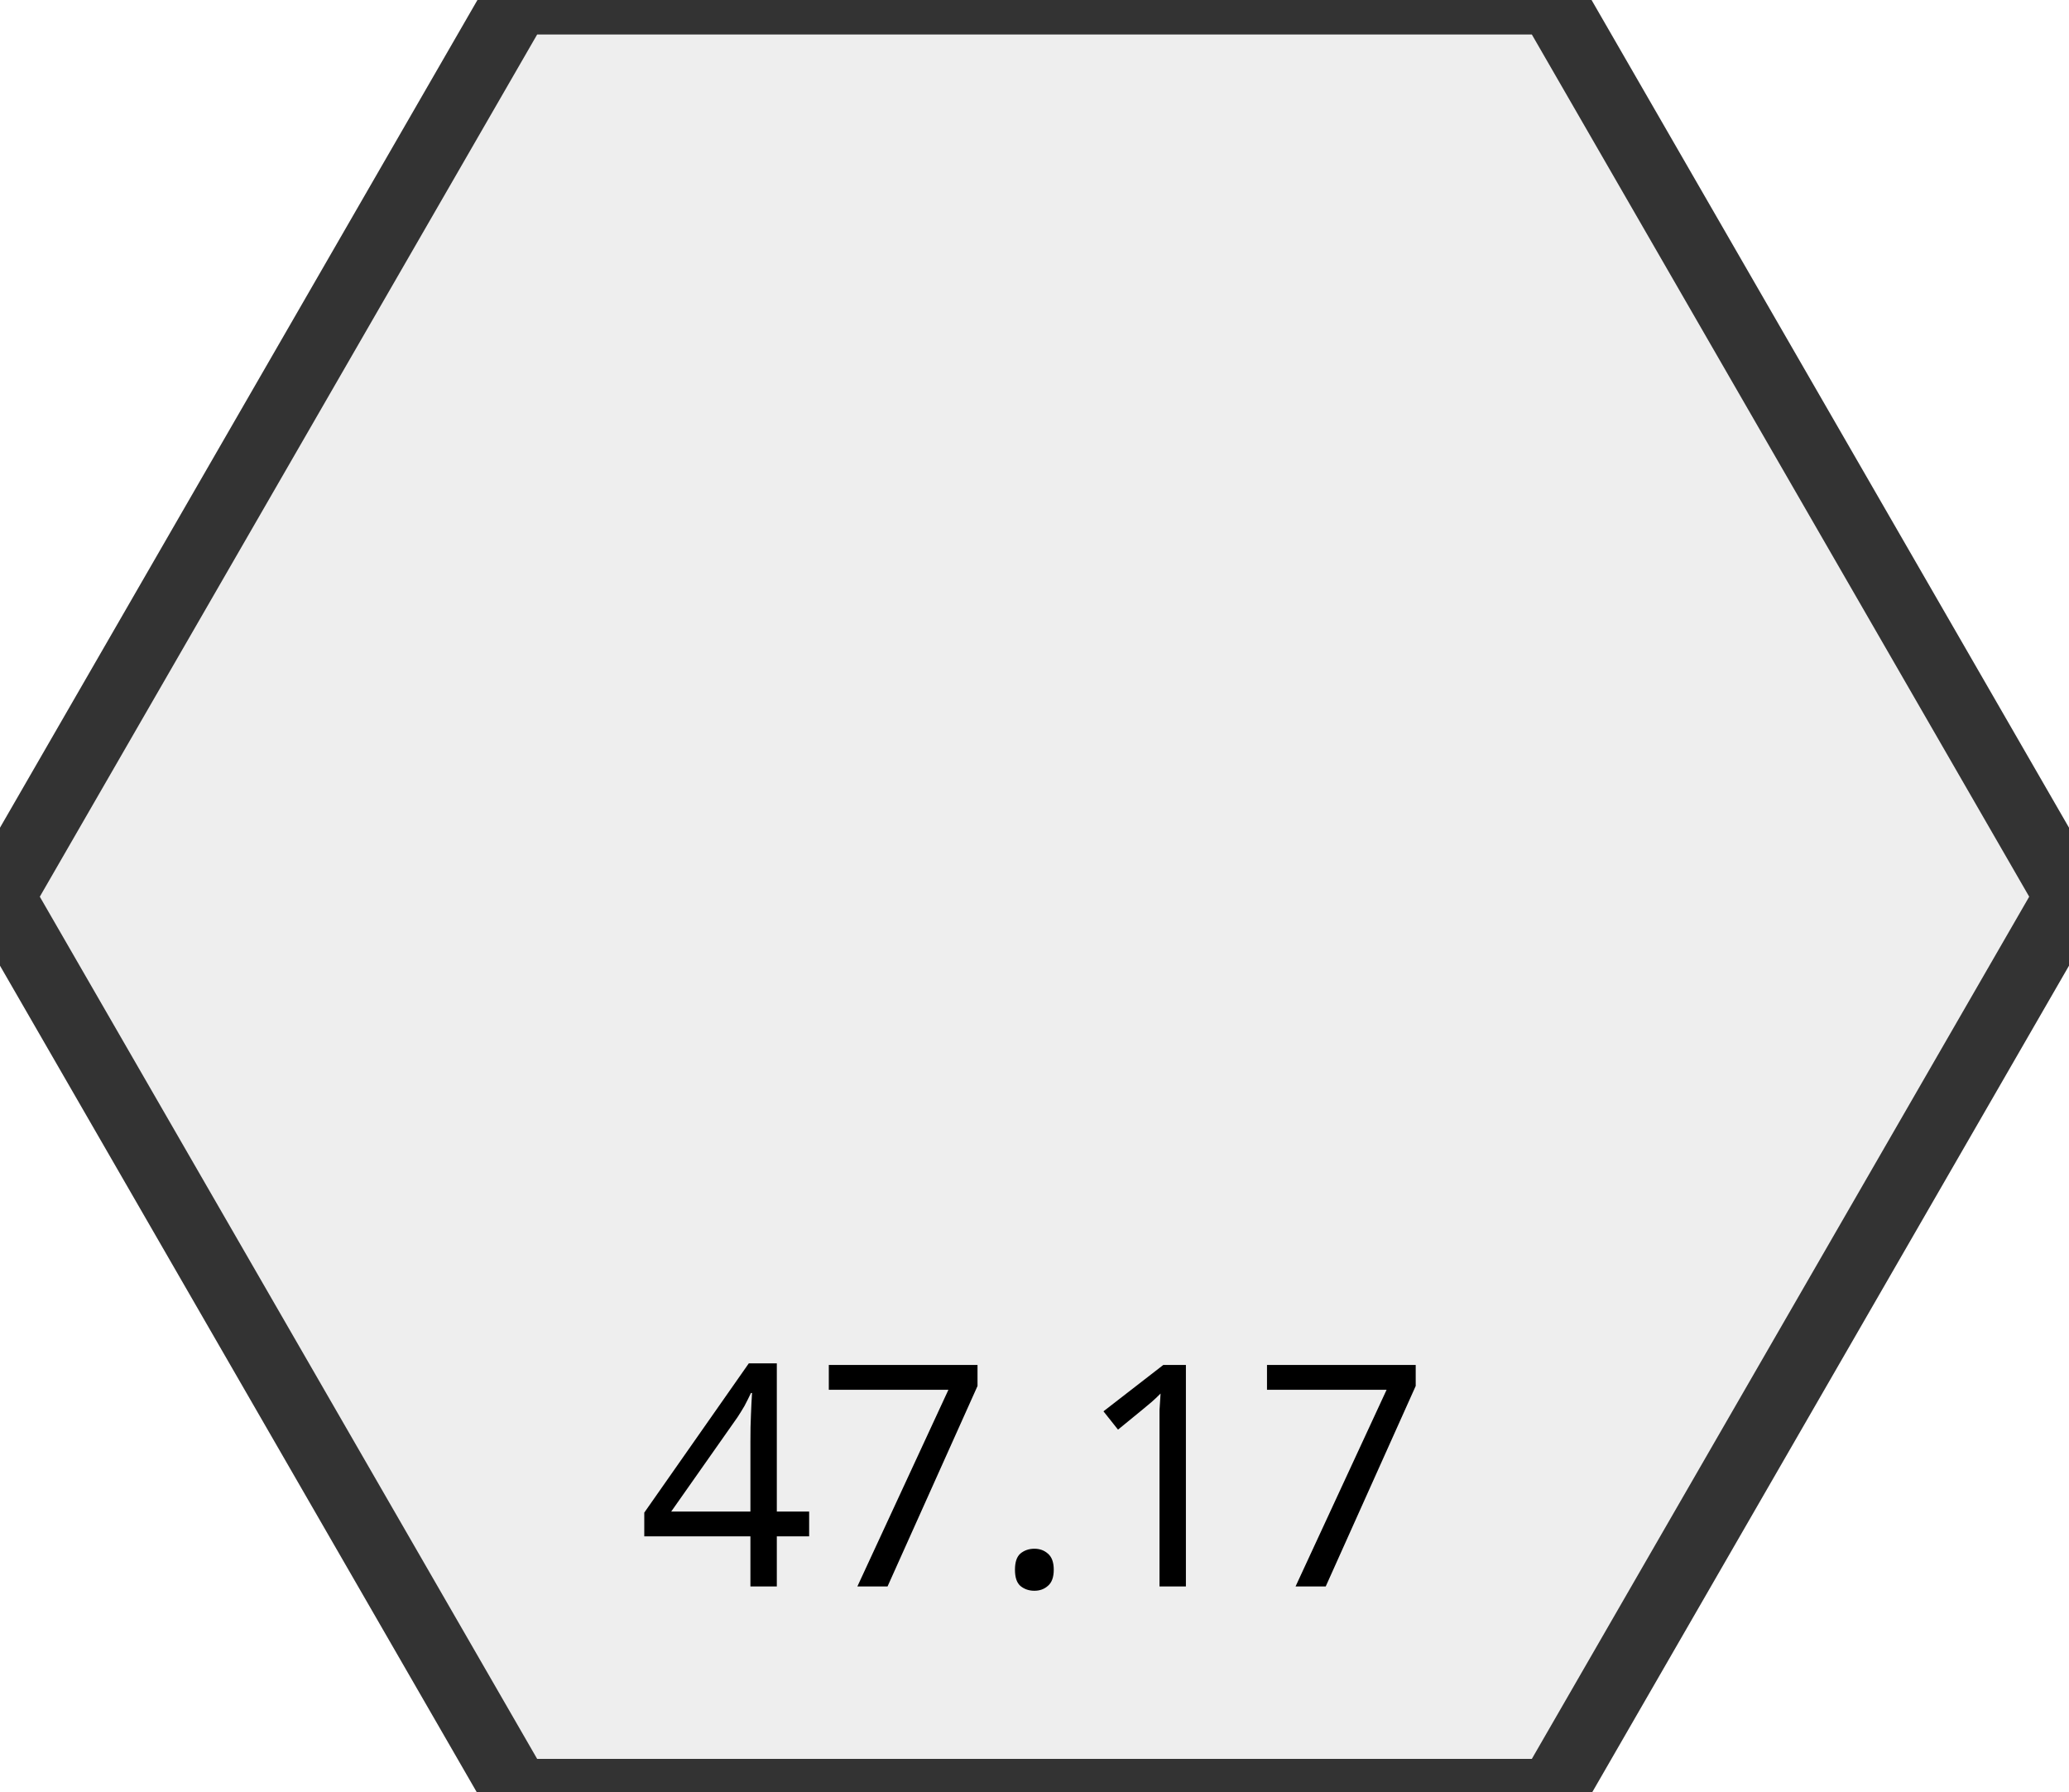
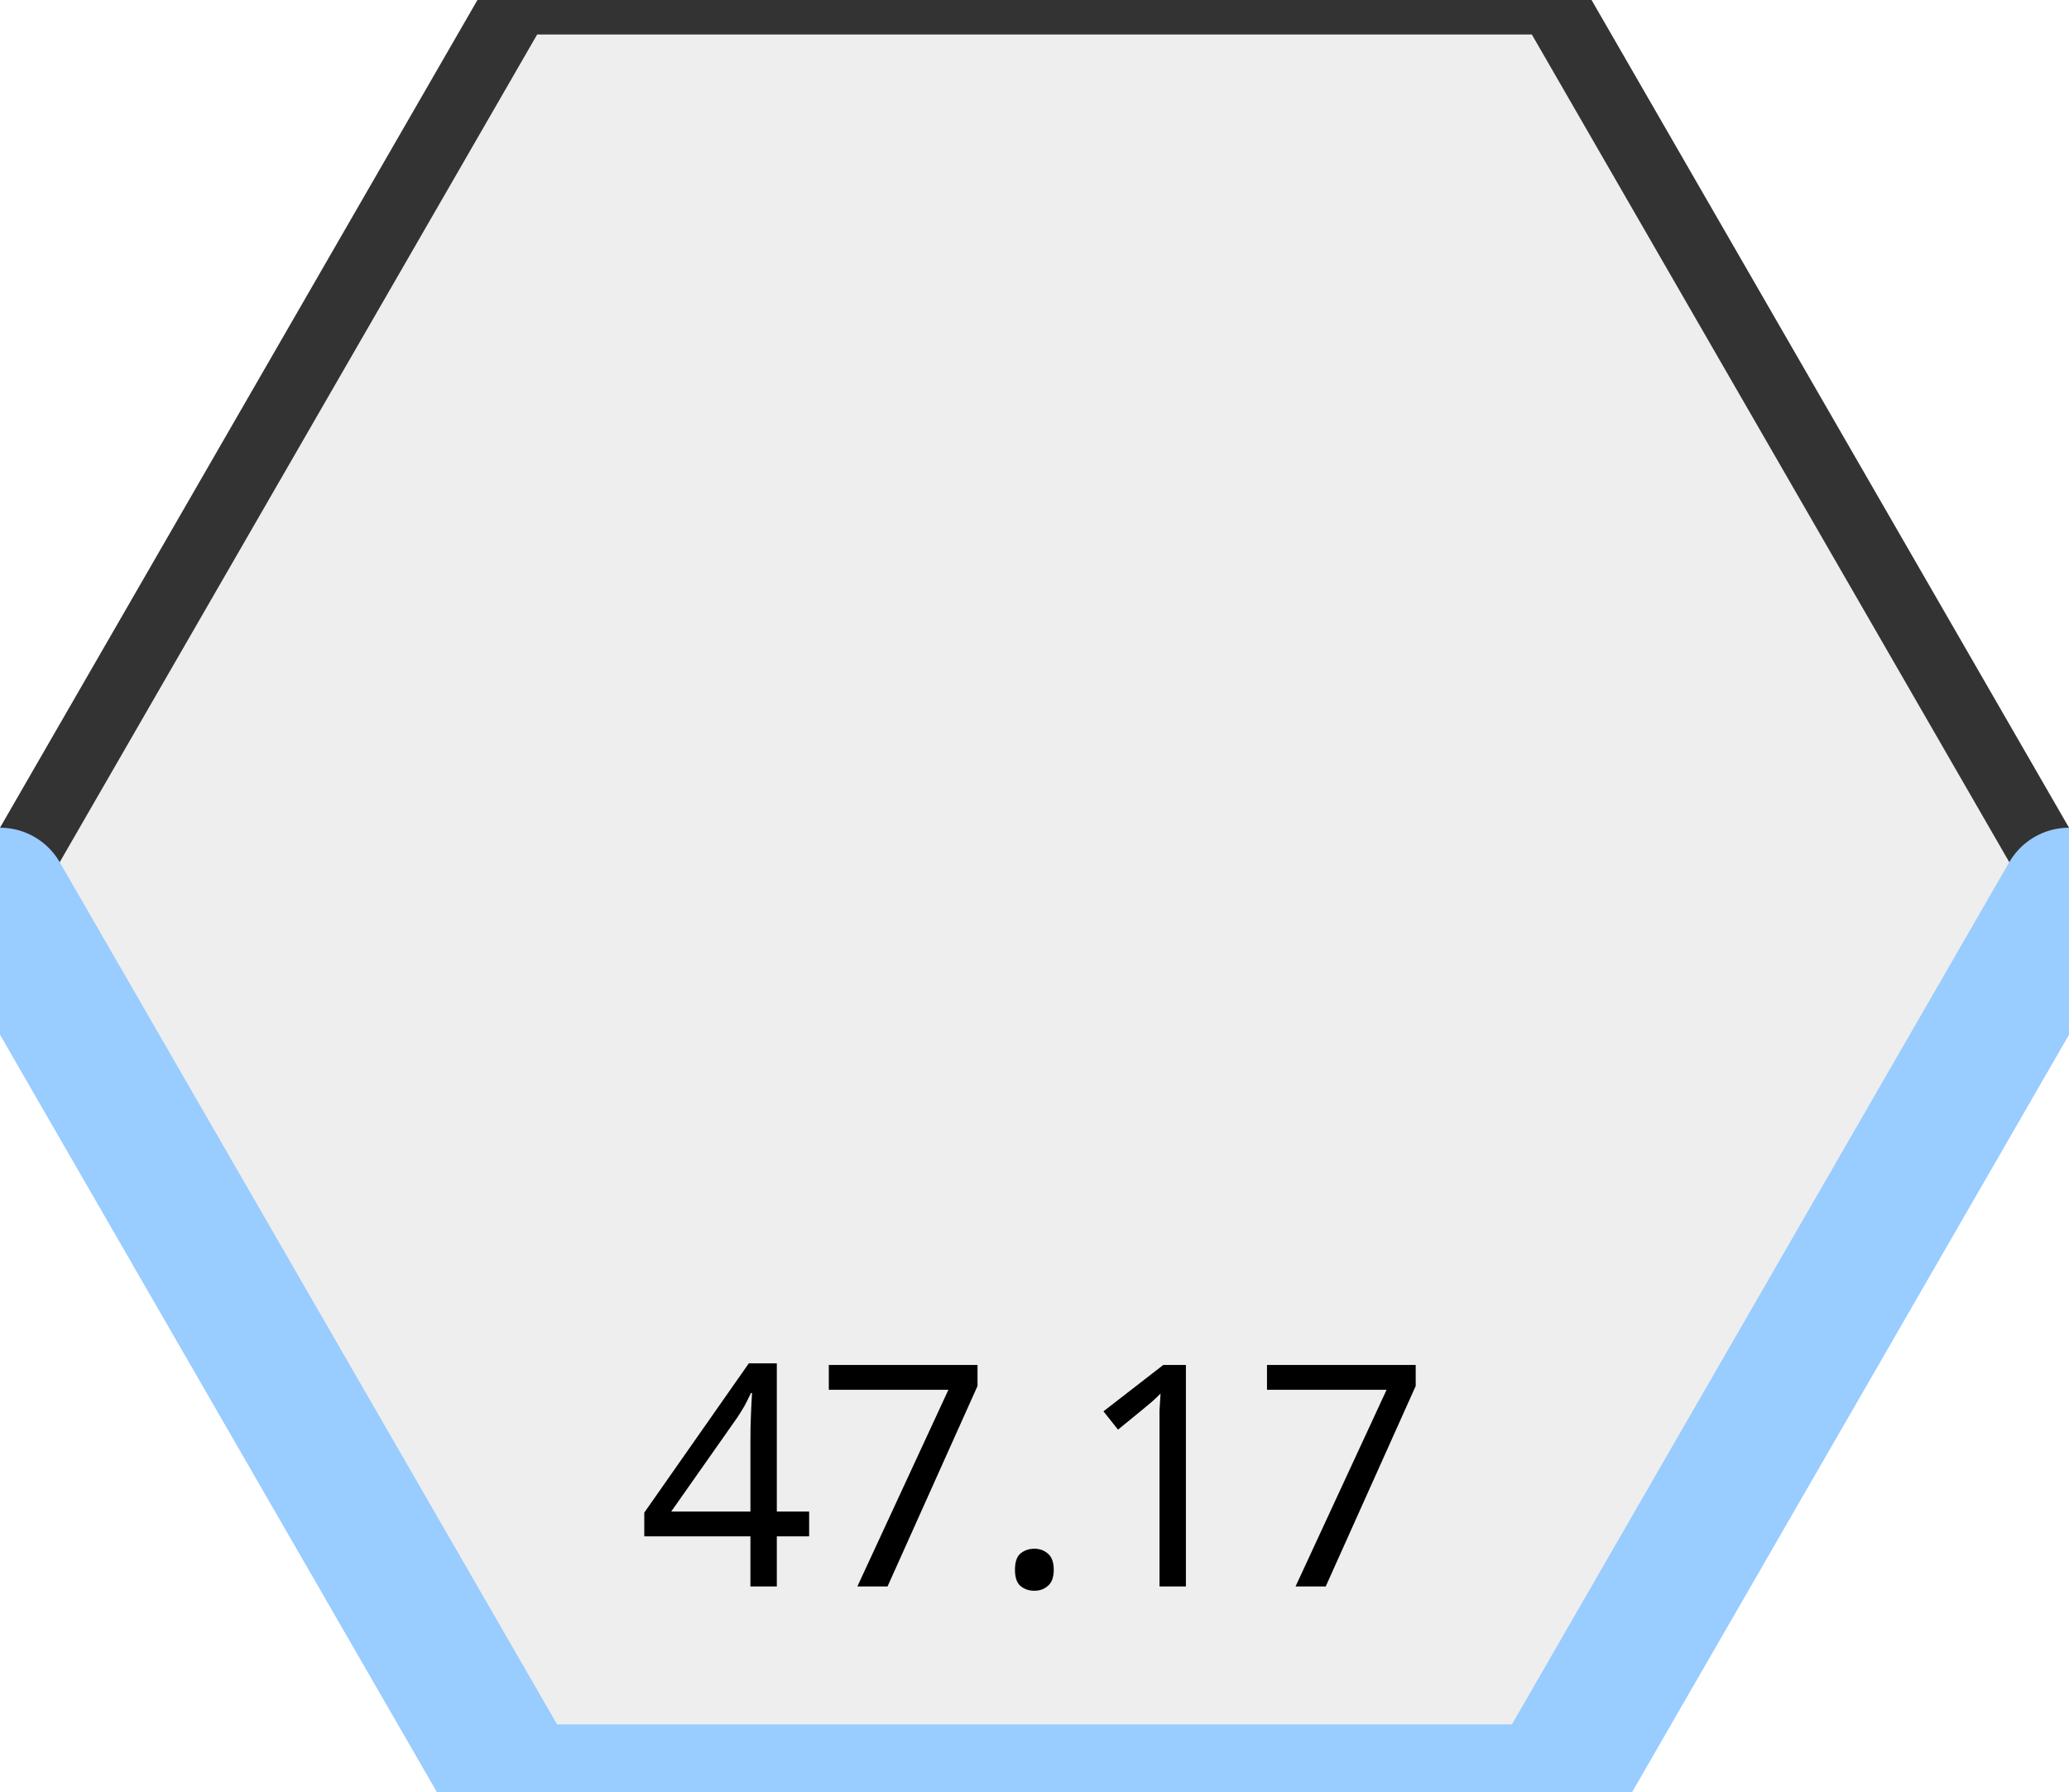
<svg xmlns="http://www.w3.org/2000/svg" width="60.00" height="51.96" viewBox="0 0 60.00 51.96">
  <polygon points="15.0,0.0 45.0,0.0 60.0,26.0 45.0,52.0 15.0,52.0 0.0,26.0" fill="#eeeeee" stroke="#333333" stroke-width="2" />
+   <path d="M 15.0 52.0 L 0.0 26.0" stroke="#99CCFF" stroke-width="4" fill="none" stroke-linecap="round" stroke-linejoin="round" />
+   <path d="M 45.0 52.0 L 15.0 52.0" stroke="#99CCFF" stroke-width="4" fill="none" stroke-linecap="round" stroke-linejoin="round" />
+   <path d="M 60.0 26.0 L 45.0 52.0" stroke="#99CCFF" stroke-width="4" fill="none" stroke-linecap="round" stroke-linejoin="round" />
  <text x="30.0" y="46.0" text-anchor="middle" dominant-baseline="alphabetic" font-size="9" font-family="system-ui, sans-serif">47.17</text>
</svg>
